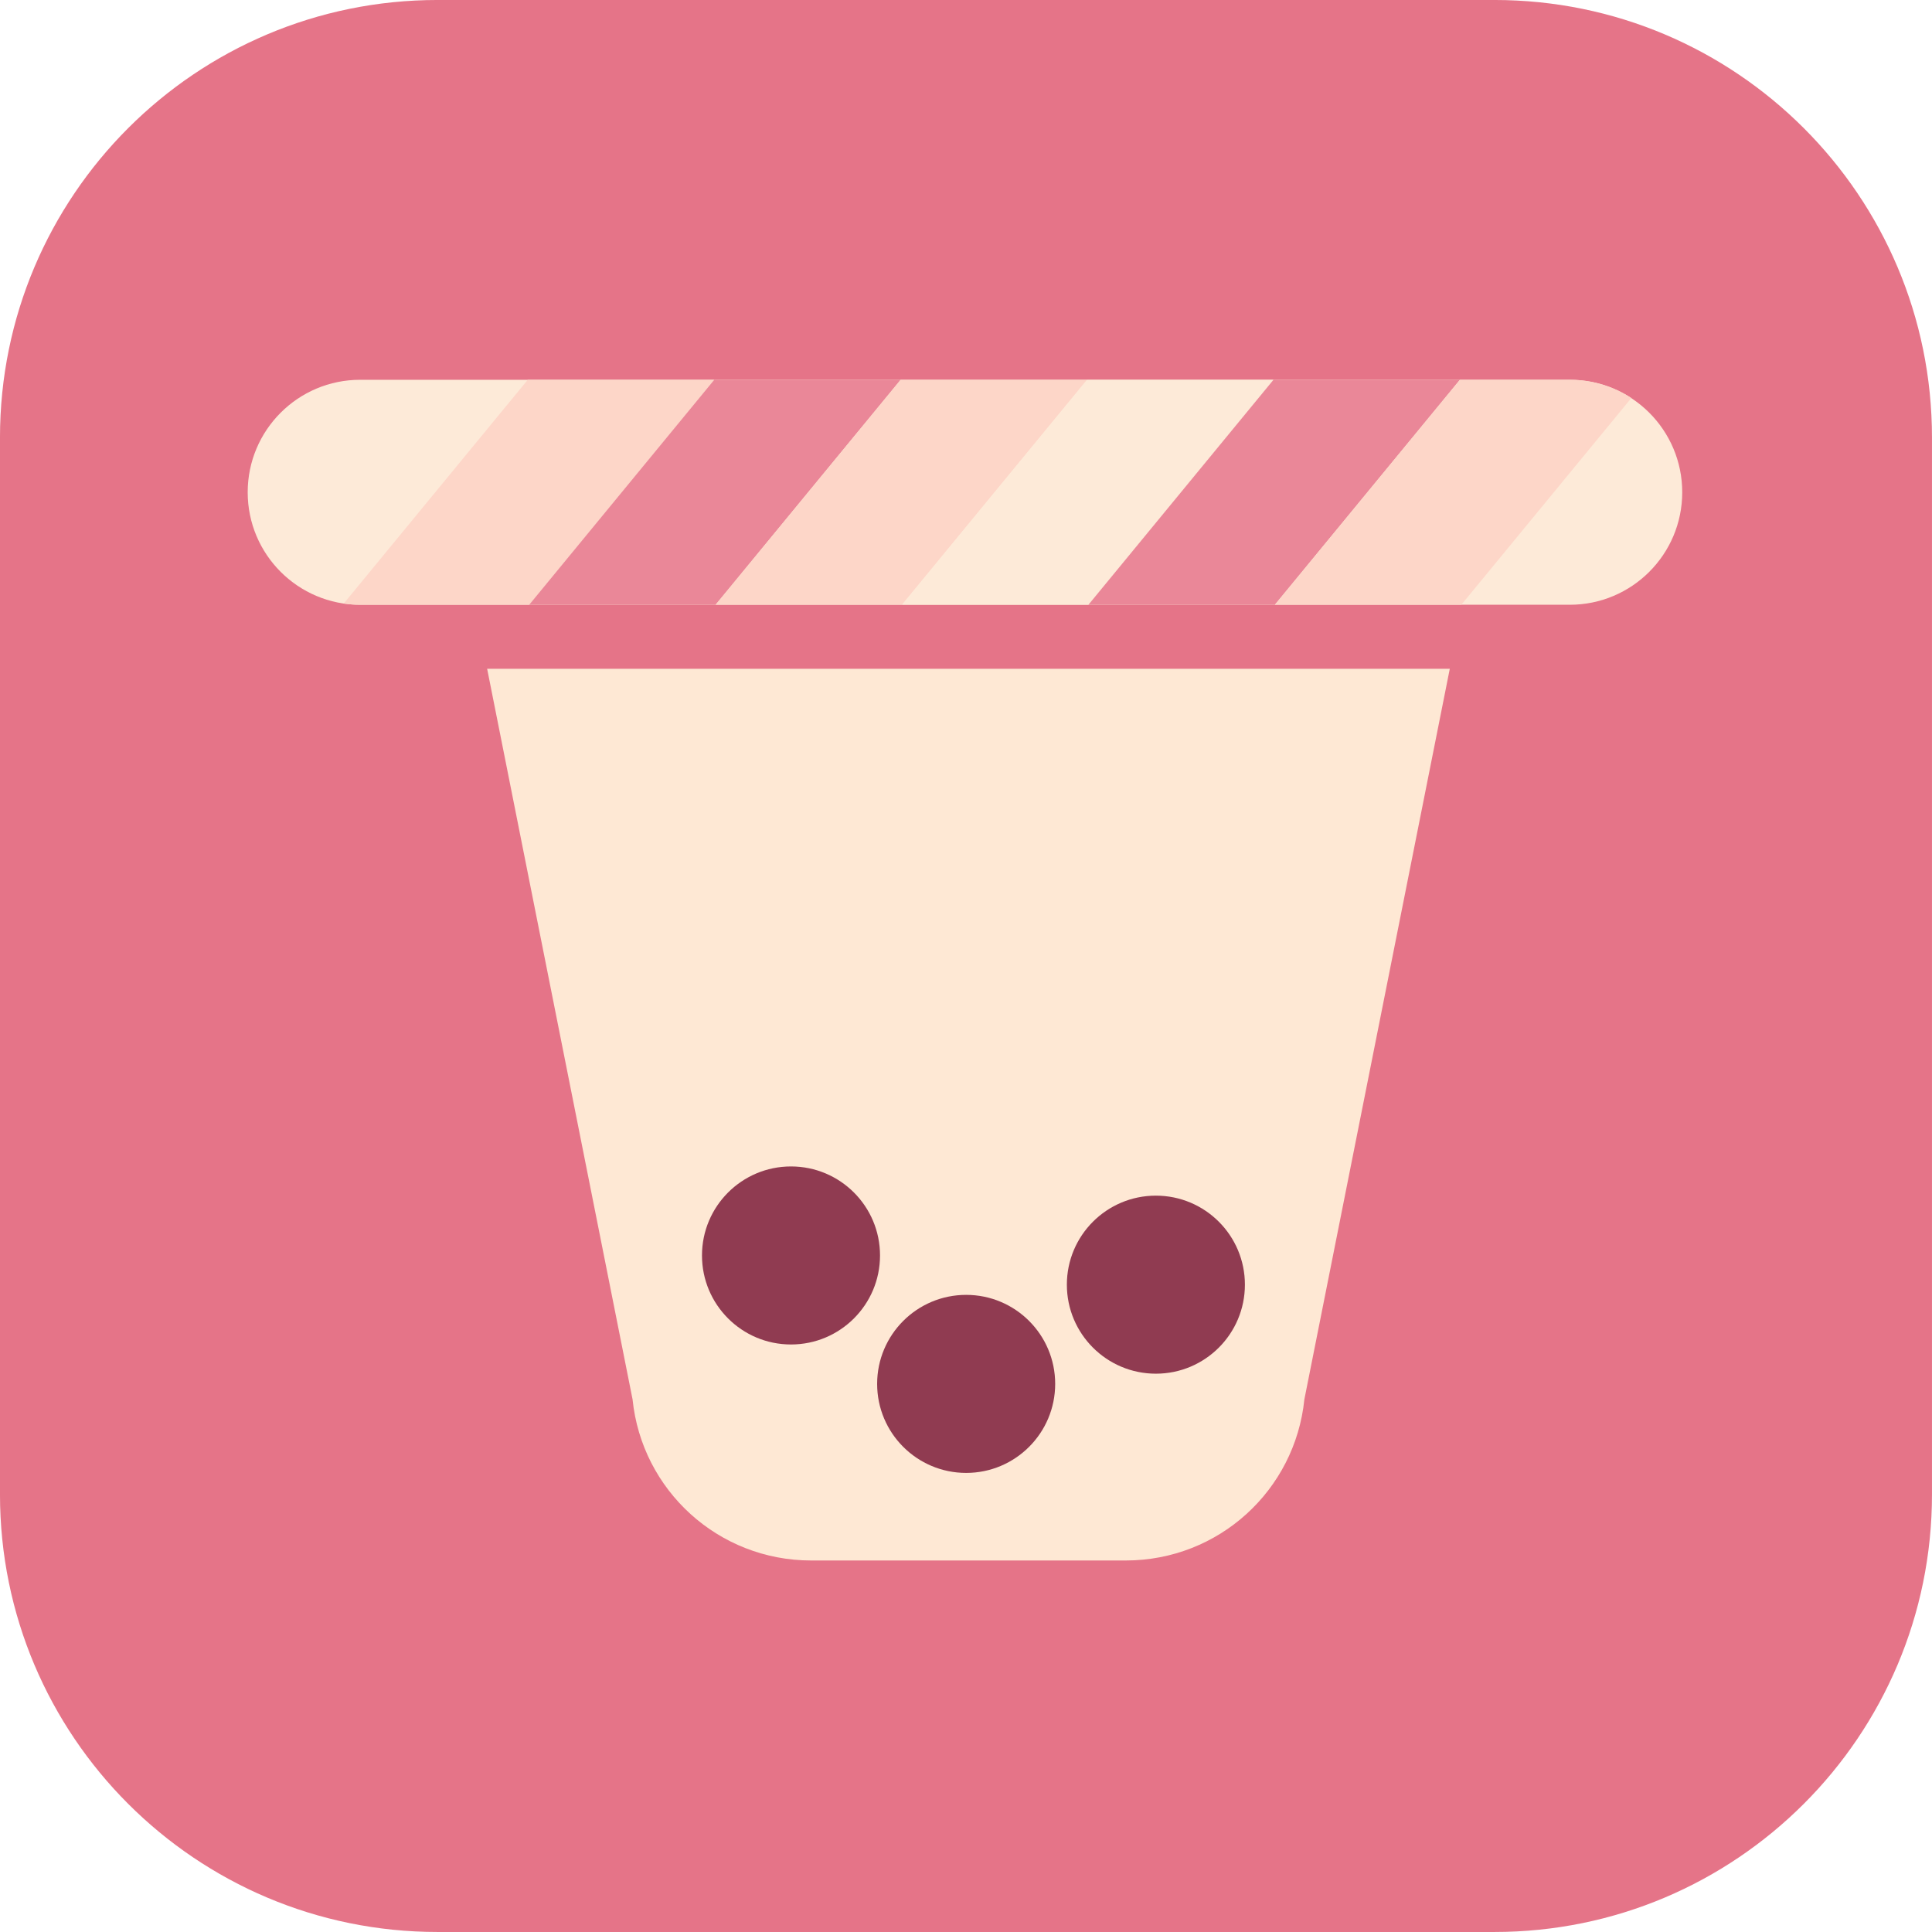
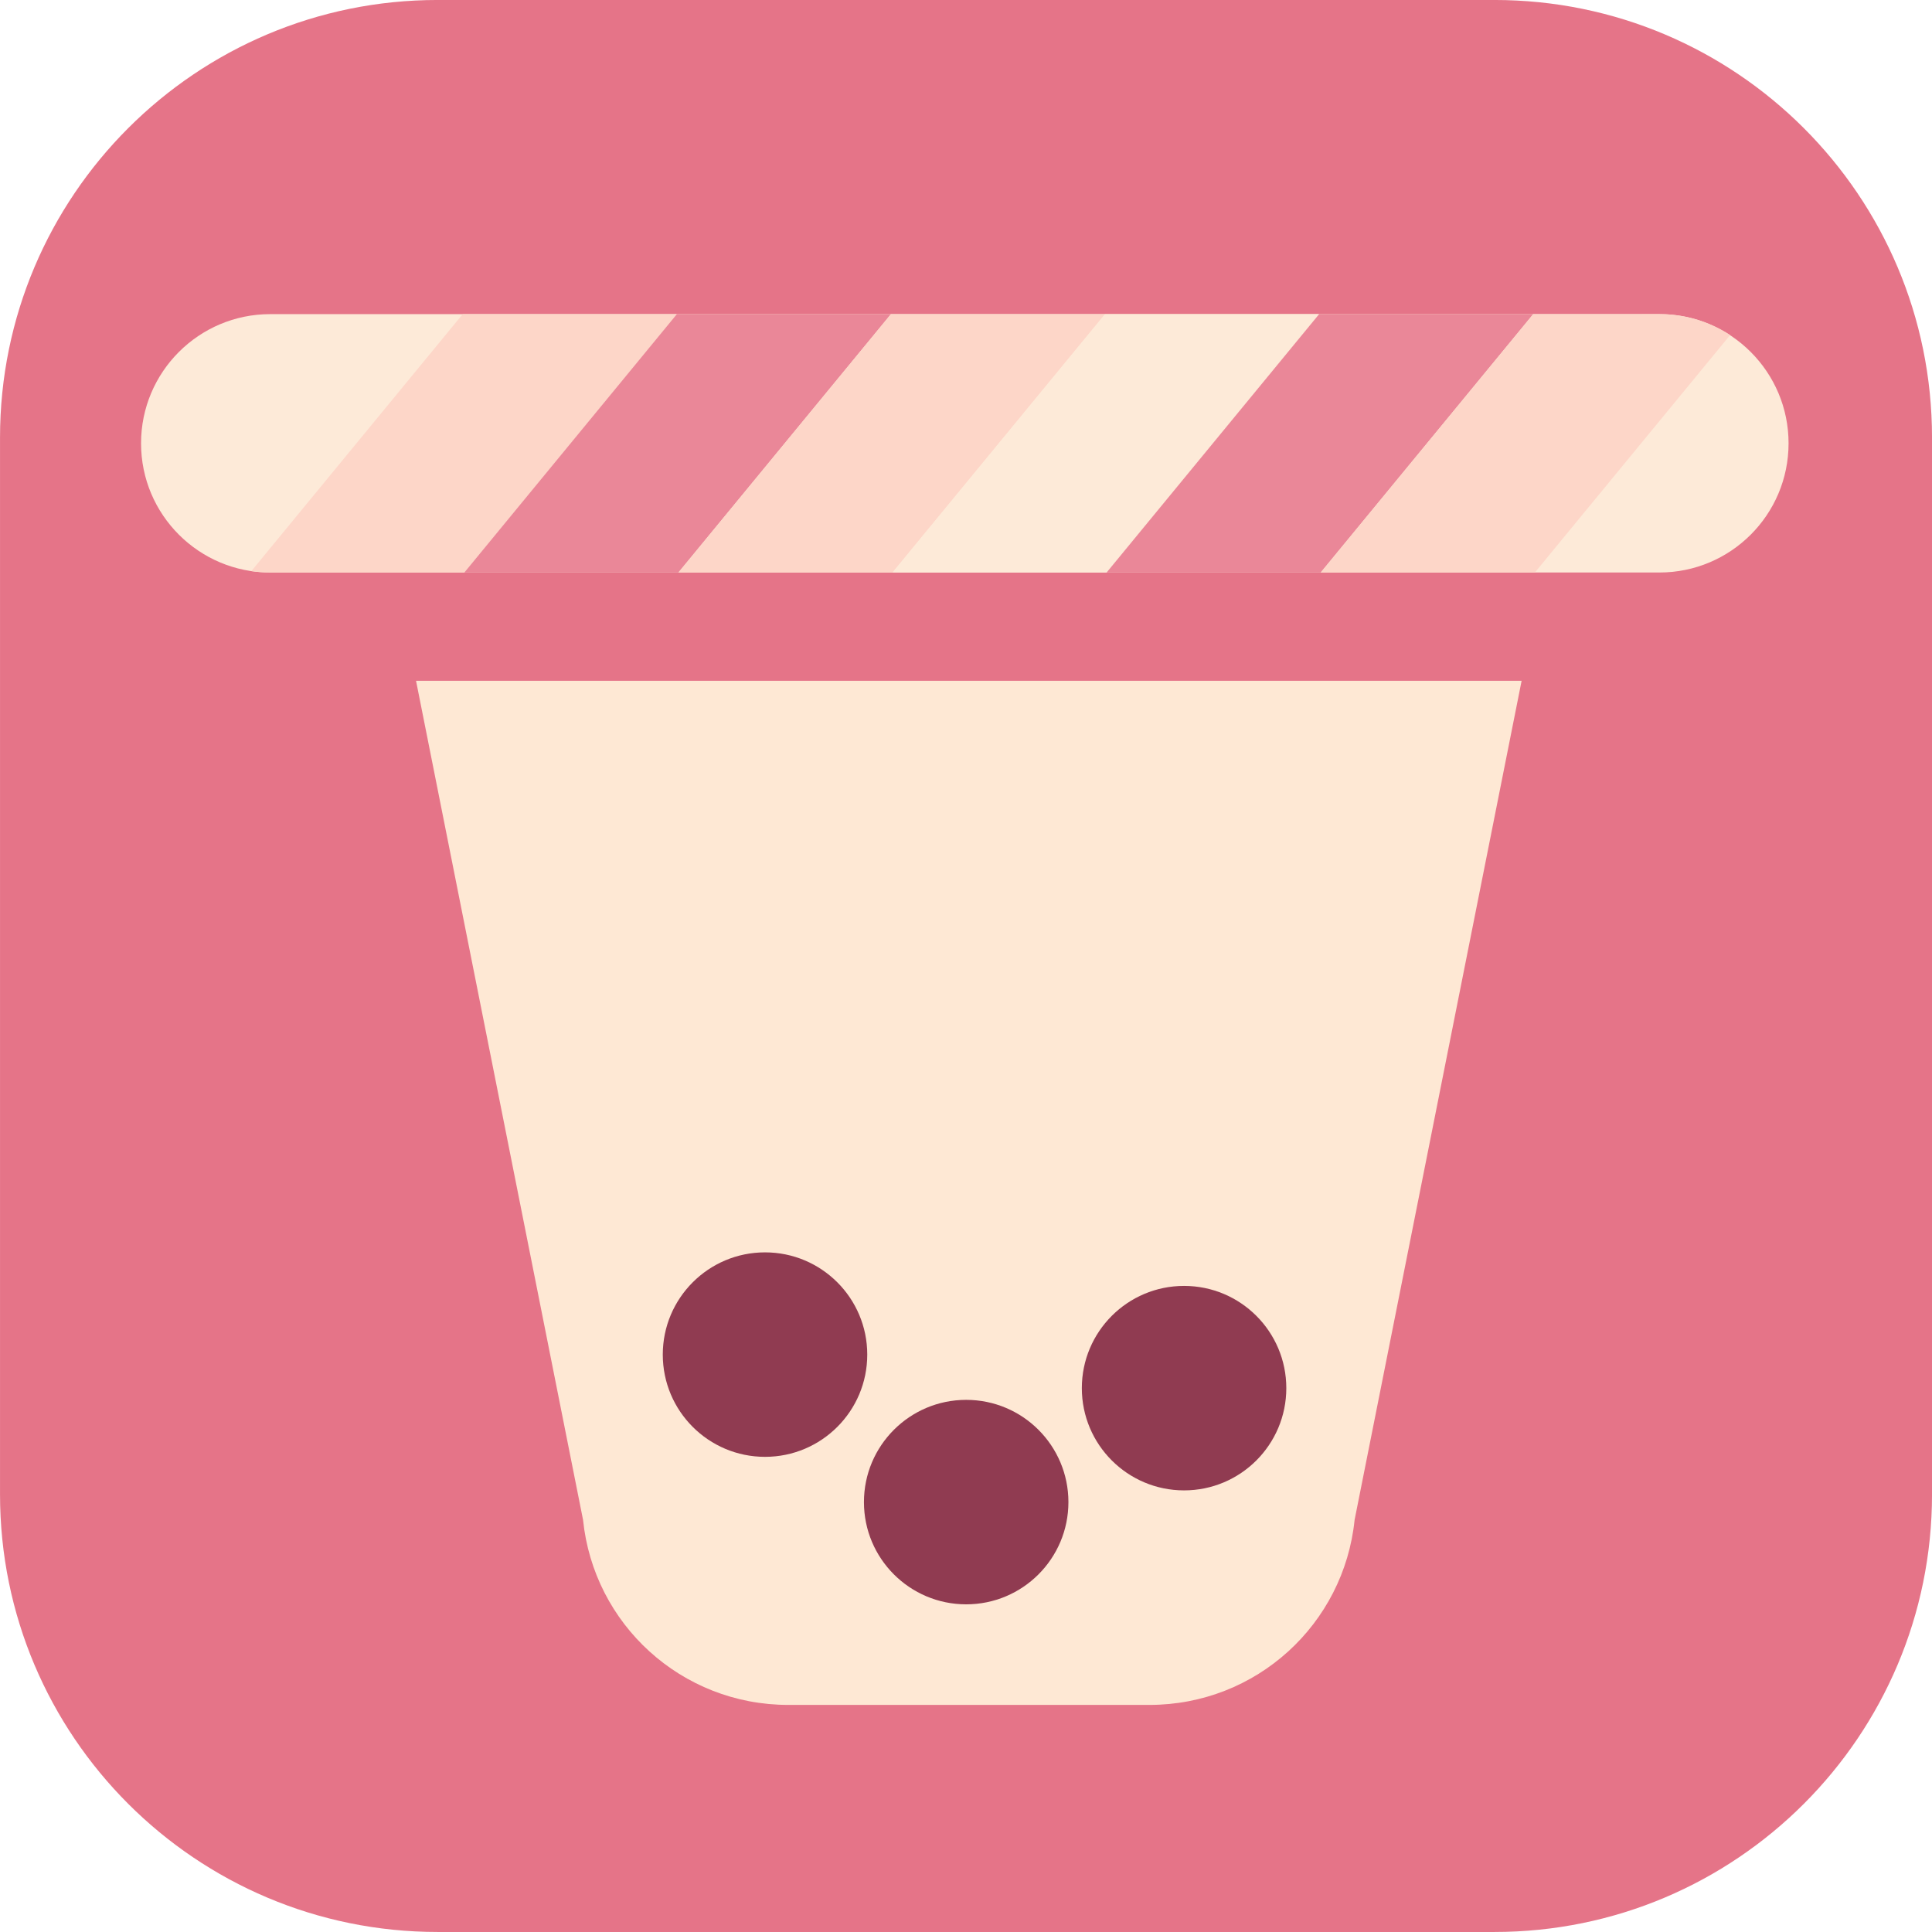
- <svg xmlns="http://www.w3.org/2000/svg" width="54.908mm" height="54.908mm" viewBox="0 0 54.908 54.908" version="1.1" id="svg1" xml:space="preserve">
+ <svg xmlns="http://www.w3.org/2000/svg" width="47.81mm" height="47.81mm" viewBox="0 0 47.81 47.81" version="1.1" id="svg1" xml:space="preserve">
  <defs id="defs1" />
-   <g id="layer1" transform="translate(84.82555,-143.7224)">
-     <g id="g29">
-       <rect style="fill:#e57488;fill-opacity:1;stroke:none;stroke-width:2;stroke-linecap:round;stroke-dasharray:none;stroke-opacity:1;paint-order:markers stroke fill" id="rect29" width="54.908" height="54.908" x="-84.826" y="143.722" ry="12.436" />
-       <path style="fill:#243655;stroke-width:1.6;stroke-linecap:round;paint-order:fill markers stroke" d="m -70.981,162.729 14.255,-0.059" id="path1" />
-       <path id="rect1" style="display:inline;fill:#fee8d4;fill-opacity:1;stroke-width:4.414;stroke-linecap:round;paint-order:fill markers stroke" d="m -70.981,162.729 4.133,20.764 c 0.263,2.579 2.43,4.579 5.08,4.579 h 1.663 5.607 1.663 c 2.651,0 4.817,-1.999 5.08,-4.579 l 4.133,-20.764 h -10.877 -5.607 z" />
-       <rect style="display:inline;fill:#fdead8;fill-opacity:1;stroke:none;stroke-width:2;stroke-linecap:round;stroke-dasharray:none;stroke-opacity:1;paint-order:markers stroke fill" id="rect5" width="40.77" height="6.394" x="-77.786" y="154.516" ry="3.197" />
-       <circle style="fill:#903b51;fill-opacity:1;stroke-width:1.6;stroke-linecap:round;paint-order:fill markers stroke" id="path11" cx="-62.345" cy="179.403" r="2.53" />
-       <circle style="display:inline;fill:#903b51;fill-opacity:1;stroke-width:1.6;stroke-linecap:round;paint-order:fill markers stroke" id="circle11" cx="-57.367" cy="183.053" r="2.53" />
-       <circle style="fill:#903b51;fill-opacity:1;stroke-width:1.6;stroke-linecap:round;paint-order:fill markers stroke" id="circle12" cx="-51.975" cy="180.233" r="2.53" />
-       <path id="path14" style="fill:#fdd6c8;fill-opacity:1;stroke:none;stroke-width:2;stroke-linecap:round;stroke-dasharray:none;stroke-opacity:1;paint-order:markers stroke fill" d="m -69.826,154.516 -5.231,6.36 c 0.153,0.022 0.309,0.034 0.468,0.034 h 4.803 l 5.259,-6.394 z" />
-       <path id="path15" style="fill:#ea8798;fill-opacity:1;stroke:none;stroke-width:2;stroke-linecap:round;stroke-dasharray:none;stroke-opacity:1;paint-order:markers stroke fill" d="m -64.527,154.516 -5.259,6.394 h 5.298 l 5.259,-6.394 z" />
-       <path id="path16" style="fill:#fdd6c8;fill-opacity:1;stroke:none;stroke-width:2;stroke-linecap:round;stroke-dasharray:none;stroke-opacity:1;paint-order:markers stroke fill" d="m -59.229,154.516 -5.259,6.394 h 5.299 l 5.259,-6.394 z" />
-       <path id="path17" style="fill:#fdead8;fill-opacity:1;stroke:none;stroke-width:2;stroke-linecap:round;stroke-dasharray:none;stroke-opacity:1;paint-order:markers stroke fill" d="m -53.931,154.516 -5.259,6.394 h 5.298 l 5.259,-6.394 z" />
-       <path id="path18" style="fill:#ea8798;fill-opacity:1;stroke:none;stroke-width:2;stroke-linecap:round;stroke-dasharray:none;stroke-opacity:1;paint-order:markers stroke fill" d="m -48.633,154.516 -5.259,6.394 h 5.298 l 5.259,-6.394 z" />
-       <path id="path19" style="fill:#fdd6c8;fill-opacity:1;stroke:none;stroke-width:2;stroke-linecap:round;stroke-dasharray:none;stroke-opacity:1;paint-order:markers stroke fill" d="m -43.334,154.516 -5.259,6.394 h 5.299 l 4.832,-5.876 c -0.502,-0.328 -1.103,-0.519 -1.751,-0.519 z" />
-     </g>
+   <g id="layer1" transform="translate(81.27649,-147.2715)">
+     <rect style="fill:#e57488;fill-opacity:1;stroke:none;stroke-width:1.741;stroke-linecap:round;stroke-dasharray:none;stroke-opacity:1;paint-order:markers stroke fill" id="rect29" width="47.81" height="47.81" x="-81.276" y="147.271" ry="10.829" />
+     <path style="fill:#243655;stroke-width:1.6;stroke-linecap:round;paint-order:fill markers stroke" d="m -70.981,164.119 14.255,-0.059" id="path1" />
+     <path id="rect1" style="display:inline;fill:#fee8d4;fill-opacity:1;stroke-width:4.414;stroke-linecap:round;paint-order:fill markers stroke" d="m -70.981,164.119 4.133,20.764 c 0.263,2.579 2.43,4.579 5.08,4.579 h 1.663 5.607 1.663 c 2.651,0 4.817,-1.999 5.08,-4.579 l 4.133,-20.764 h -10.877 -5.607 z" />
+     <circle style="fill:#903b51;fill-opacity:1;stroke-width:1.6;stroke-linecap:round;paint-order:fill markers stroke" id="path11" cx="-62.345" cy="180.793" r="2.53" />
+     <circle style="display:inline;fill:#903b51;fill-opacity:1;stroke-width:1.6;stroke-linecap:round;paint-order:fill markers stroke" id="circle11" cx="-57.367" cy="184.443" r="2.53" />
+     <circle style="fill:#903b51;fill-opacity:1;stroke-width:1.6;stroke-linecap:round;paint-order:fill markers stroke" id="circle12" cx="-51.975" cy="181.623" r="2.53" />
+     <rect style="display:inline;fill:#fdead8;fill-opacity:1;stroke:none;stroke-width:2;stroke-linecap:round;stroke-dasharray:none;stroke-opacity:1;paint-order:markers stroke fill" id="rect5" width="40.77" height="6.394" x="-77.786" y="155.045" ry="3.197" />
+     <path id="path14" style="fill:#fdd6c8;fill-opacity:1;stroke:none;stroke-width:2;stroke-linecap:round;stroke-dasharray:none;stroke-opacity:1;paint-order:markers stroke fill" d="m -69.826,155.045 -5.231,6.36 c 0.153,0.022 0.309,0.034 0.468,0.034 h 4.803 l 5.259,-6.394 z" />
+     <path id="path15" style="fill:#ea8798;fill-opacity:1;stroke:none;stroke-width:2;stroke-linecap:round;stroke-dasharray:none;stroke-opacity:1;paint-order:markers stroke fill" d="m -64.527,155.045 -5.259,6.394 h 5.298 l 5.259,-6.394 z" />
+     <path id="path16" style="fill:#fdd6c8;fill-opacity:1;stroke:none;stroke-width:2;stroke-linecap:round;stroke-dasharray:none;stroke-opacity:1;paint-order:markers stroke fill" d="m -59.229,155.045 -5.259,6.394 h 5.299 l 5.259,-6.394 z" />
+     <path id="path17" style="fill:#fdead8;fill-opacity:1;stroke:none;stroke-width:2;stroke-linecap:round;stroke-dasharray:none;stroke-opacity:1;paint-order:markers stroke fill" d="m -53.931,155.045 -5.259,6.394 h 5.298 l 5.259,-6.394 z" />
+     <path id="path18" style="fill:#ea8798;fill-opacity:1;stroke:none;stroke-width:2;stroke-linecap:round;stroke-dasharray:none;stroke-opacity:1;paint-order:markers stroke fill" d="m -48.633,155.045 -5.259,6.394 h 5.298 l 5.259,-6.394 z" />
+     <path id="path19" style="fill:#fdd6c8;fill-opacity:1;stroke:none;stroke-width:2;stroke-linecap:round;stroke-dasharray:none;stroke-opacity:1;paint-order:markers stroke fill" d="m -43.334,155.045 -5.259,6.394 h 5.299 l 4.832,-5.876 c -0.502,-0.328 -1.103,-0.519 -1.751,-0.519 z" />
  </g>
</svg>
